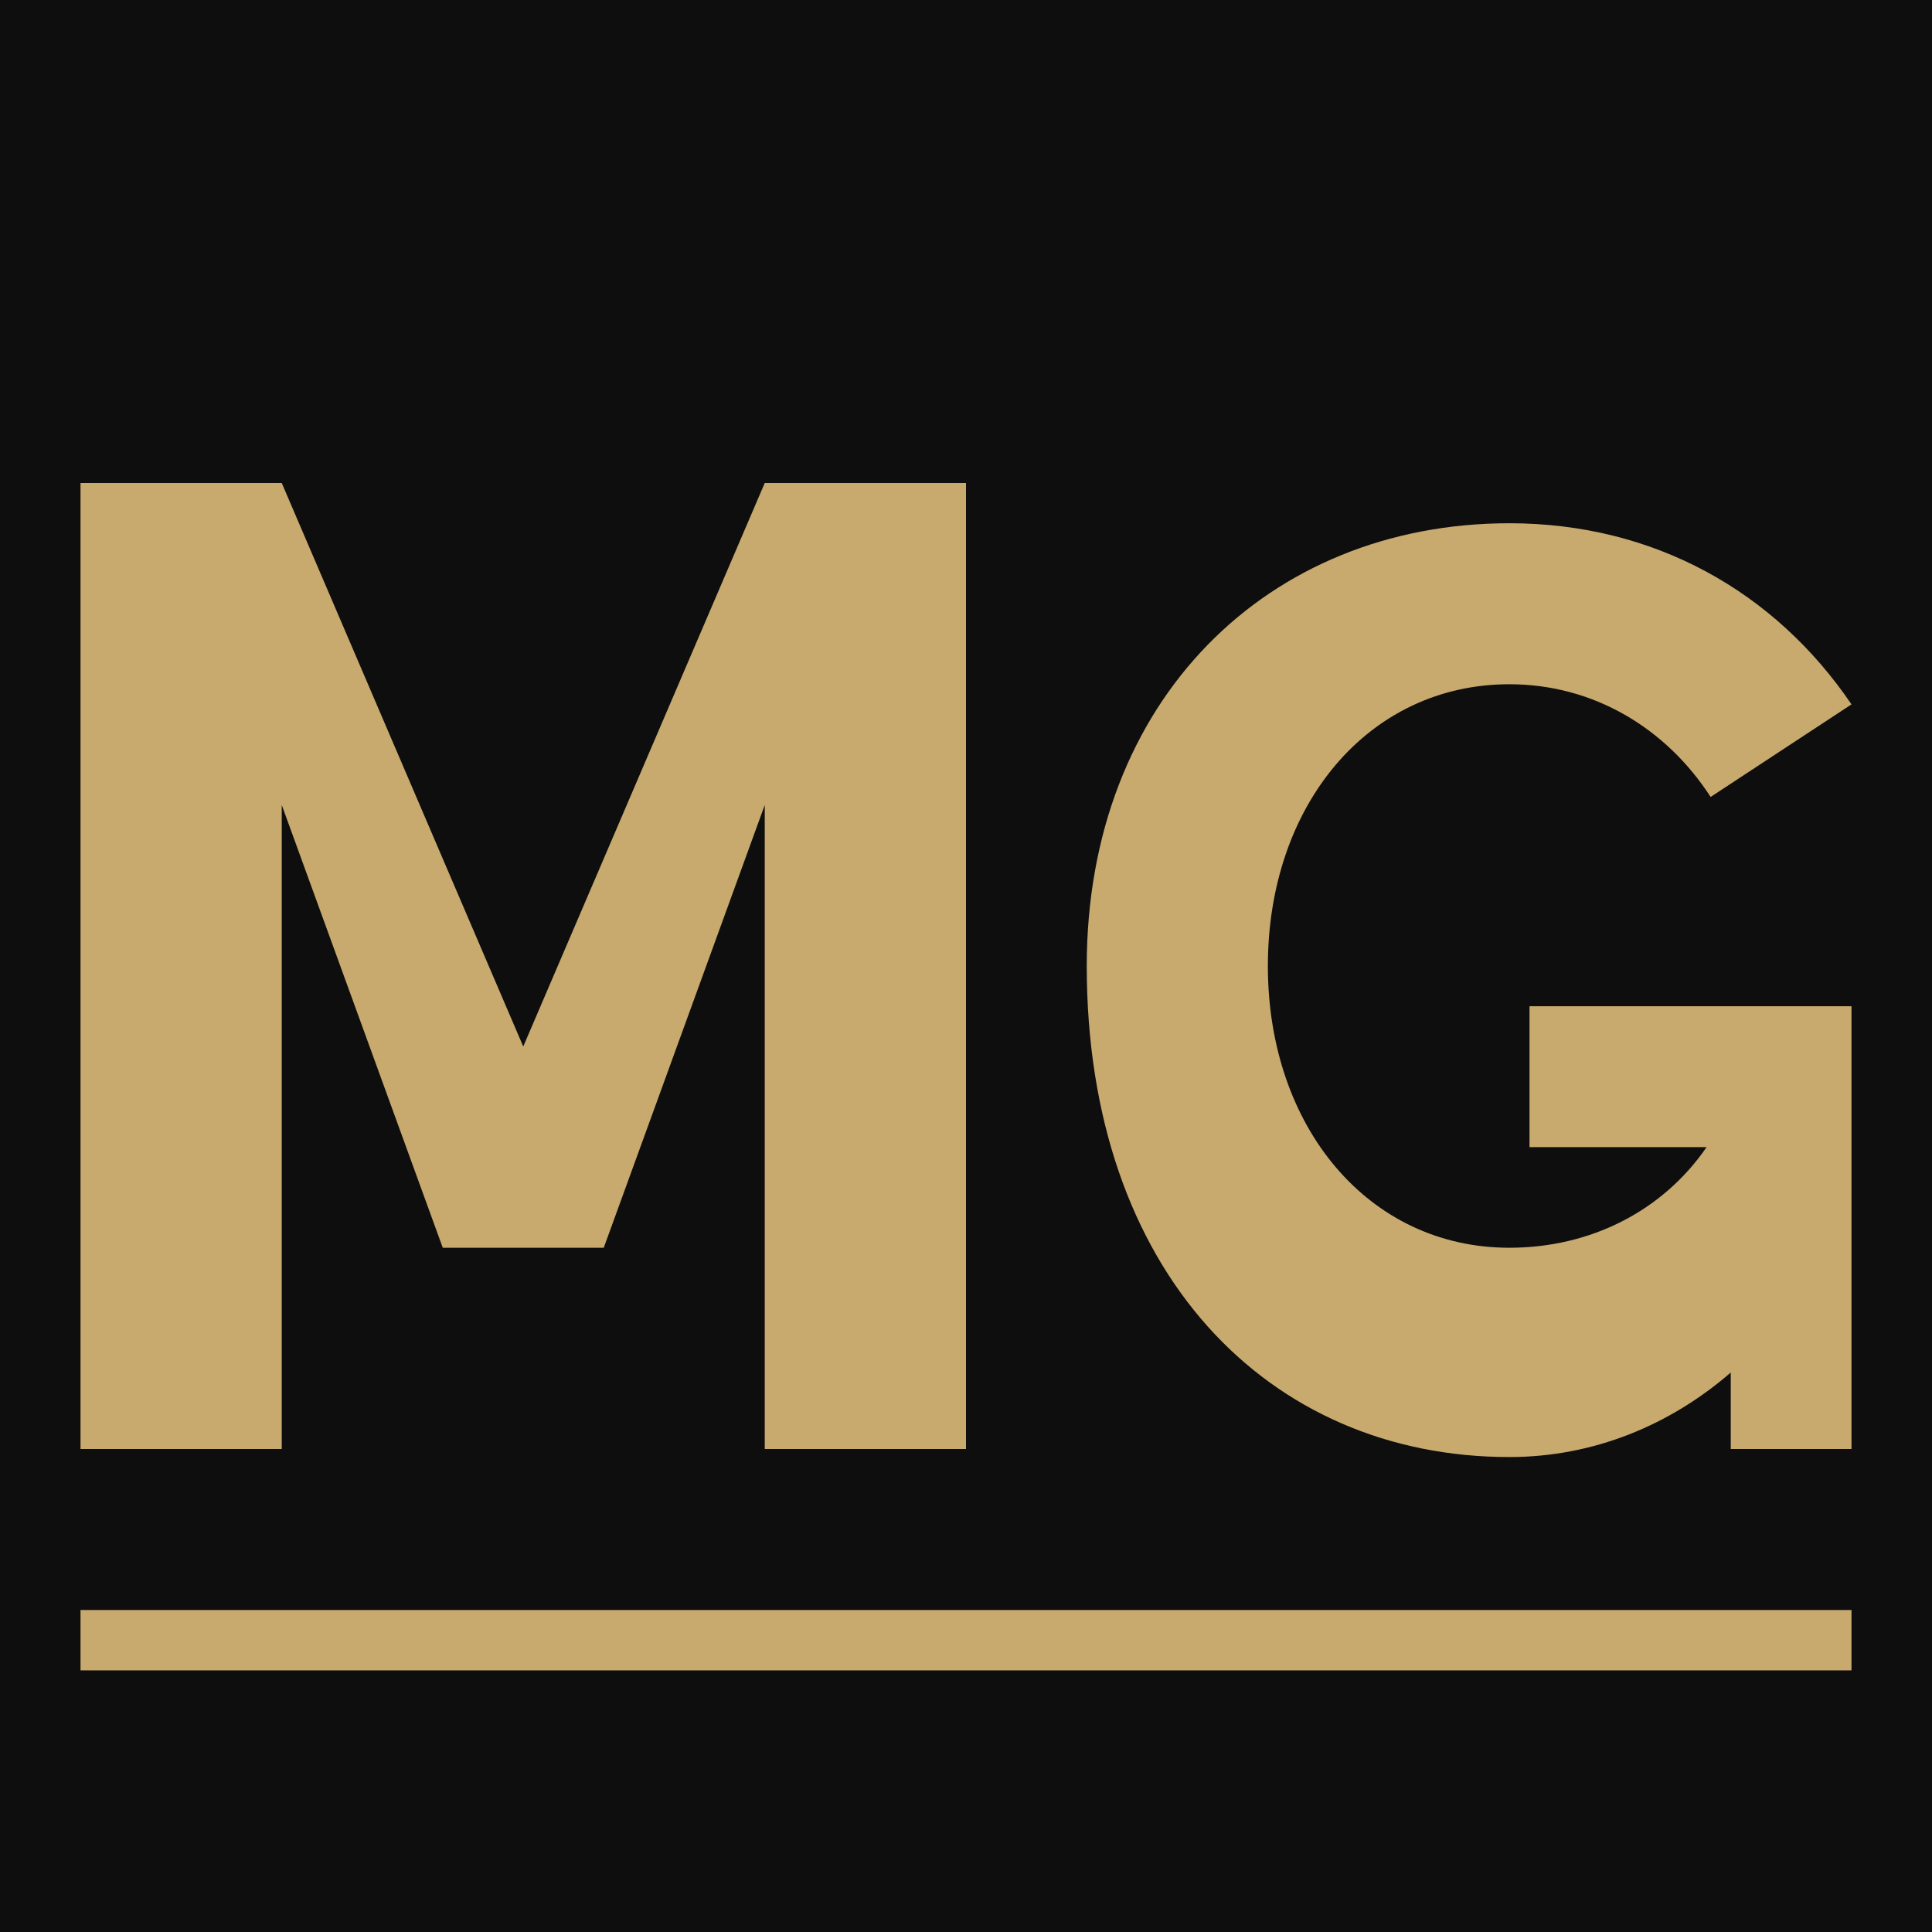
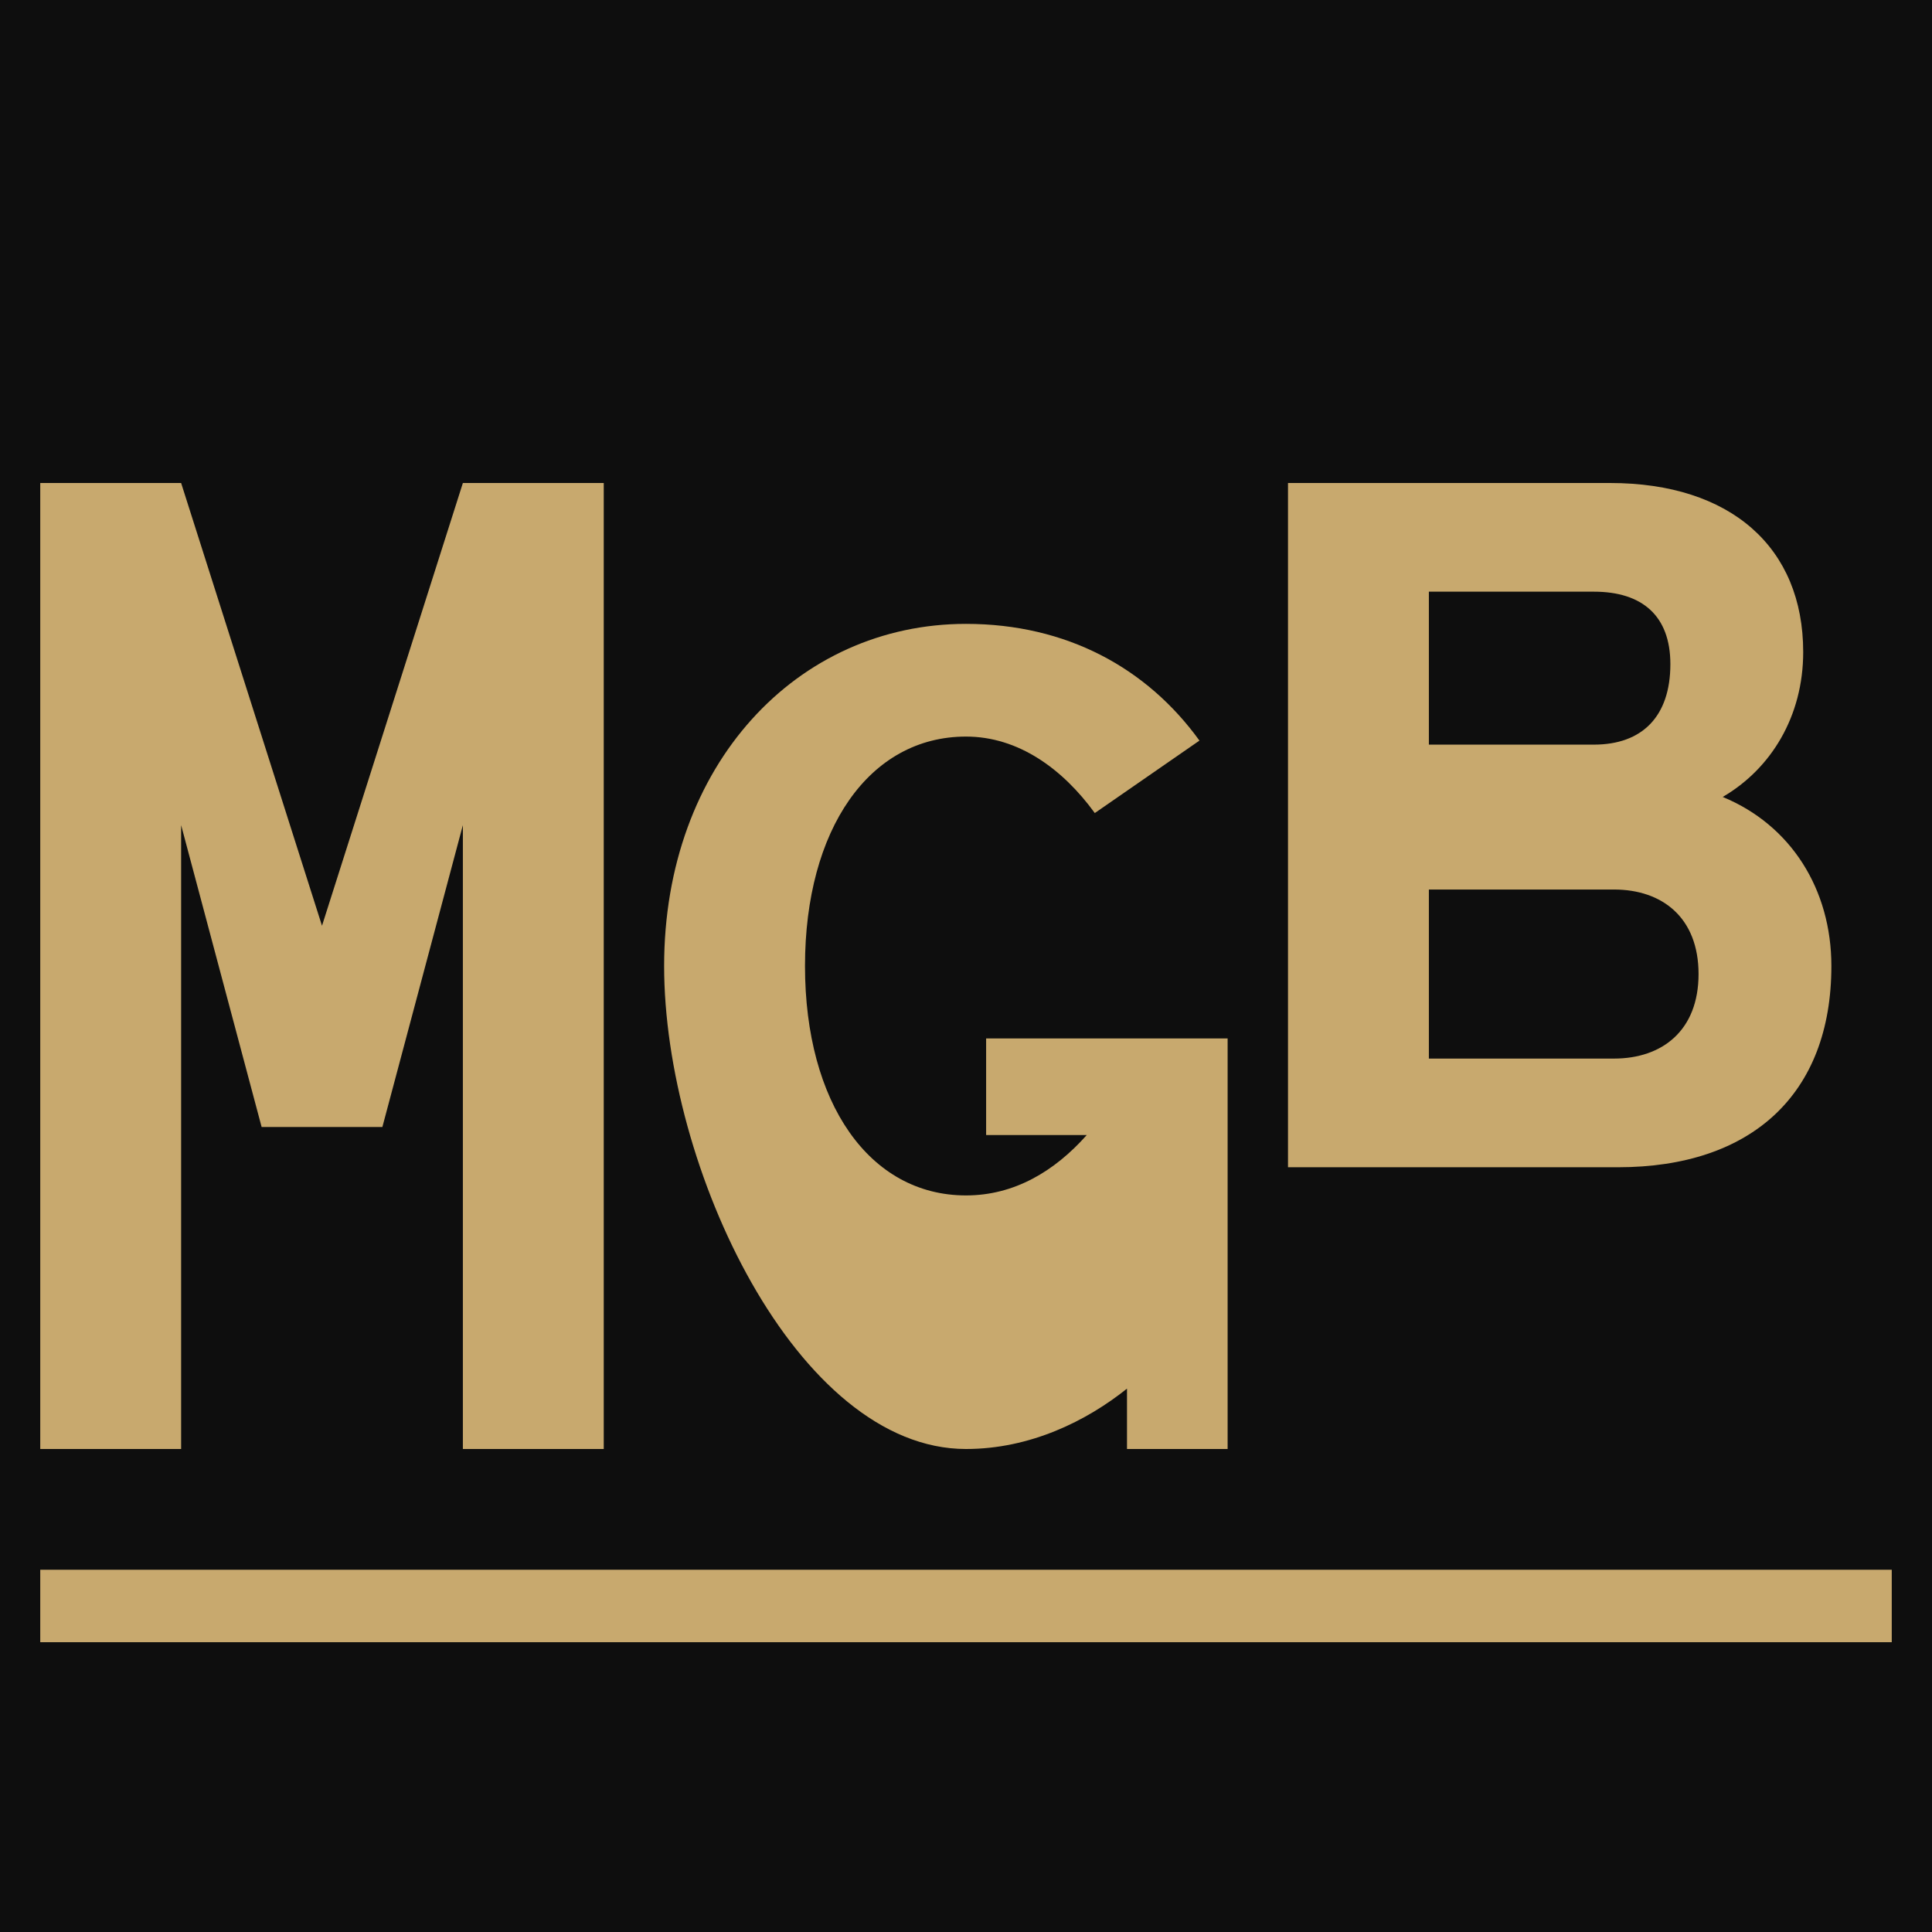
<svg xmlns="http://www.w3.org/2000/svg" viewBox="0 0 48 48">
  <rect width="48" height="48" fill="#0e0e0e" />
-   <path d="M2 36V12H7L13 26L19 12H24V36H19V20L15 31H11L7 20V36H2Z" fill="#C8A96E" />
-   <path d="M27 24C27 17.4 31.5 13 37.5 13C41.1 13 44.1 14.7 46 17.5L42.5 19.8C41.4 18.1 39.6 17 37.5 17C34 17 31.5 20 31.5 24C31.5 28 34 31 37.5 31C39.5 31 41.3 30.1 42.4 28.5H38V25H46V36H43V34.1C41.5 35.4 39.6 36.2 37.5 36.2C31.5 36.2 27 31.6 27 24Z" fill="#C8A96E" />
-   <rect x="2" y="40" width="44" height="1.5" fill="#C8A96E" />
+   <path d="M1 36V12H4.5L8 23L11.5 12H15V36H11.5V20.5L9.5 28H6.5L4.5 20.5V36Z" fill="#C8A96E" />
+   <path d="M16.5 24C16.5 19 19.8 15.5 24 15.5C26.5 15.5 28.5 16.6 29.8 18.4L27.2 20.2C26.4 19.1 25.3 18.3 24 18.3C21.6 18.3 20 20.6 20 24C20 27.4 21.6 29.7 24 29.7C25.2 29.7 26.2 29.1 27 28.2H24.5V25.8H30.5V36H28V34.5C27 35.3 25.6 36 24 36C19.8 36 16.5 29 16.5 24Z" fill="#C8A96E" />
+   <path d="M32 12H40C43 12 44.8 13.6 44.8 16.2C44.8 17.8 44 19.1 42.8 19.8C44.5 20.5 45.5 22.1 45.5 24C45.5 27.2 43.5 29 40.2 29H32V12ZM35.5 18.5H39.6C40.8 18.5 41.5 17.8 41.5 16.5C41.5 15.3 40.8 14.7 39.6 14.7H35.5V18.5ZM35.5 26.3H40.1C41.3 26.3 42.2 25.6 42.2 24.2C42.2 22.8 41.3 22.1 40.1 22.1H35.5V26.3Z" fill="#C8A96E" />
+   <rect x="1" y="39" width="46" height="1.8" fill="#C8A96E" />
</svg>
